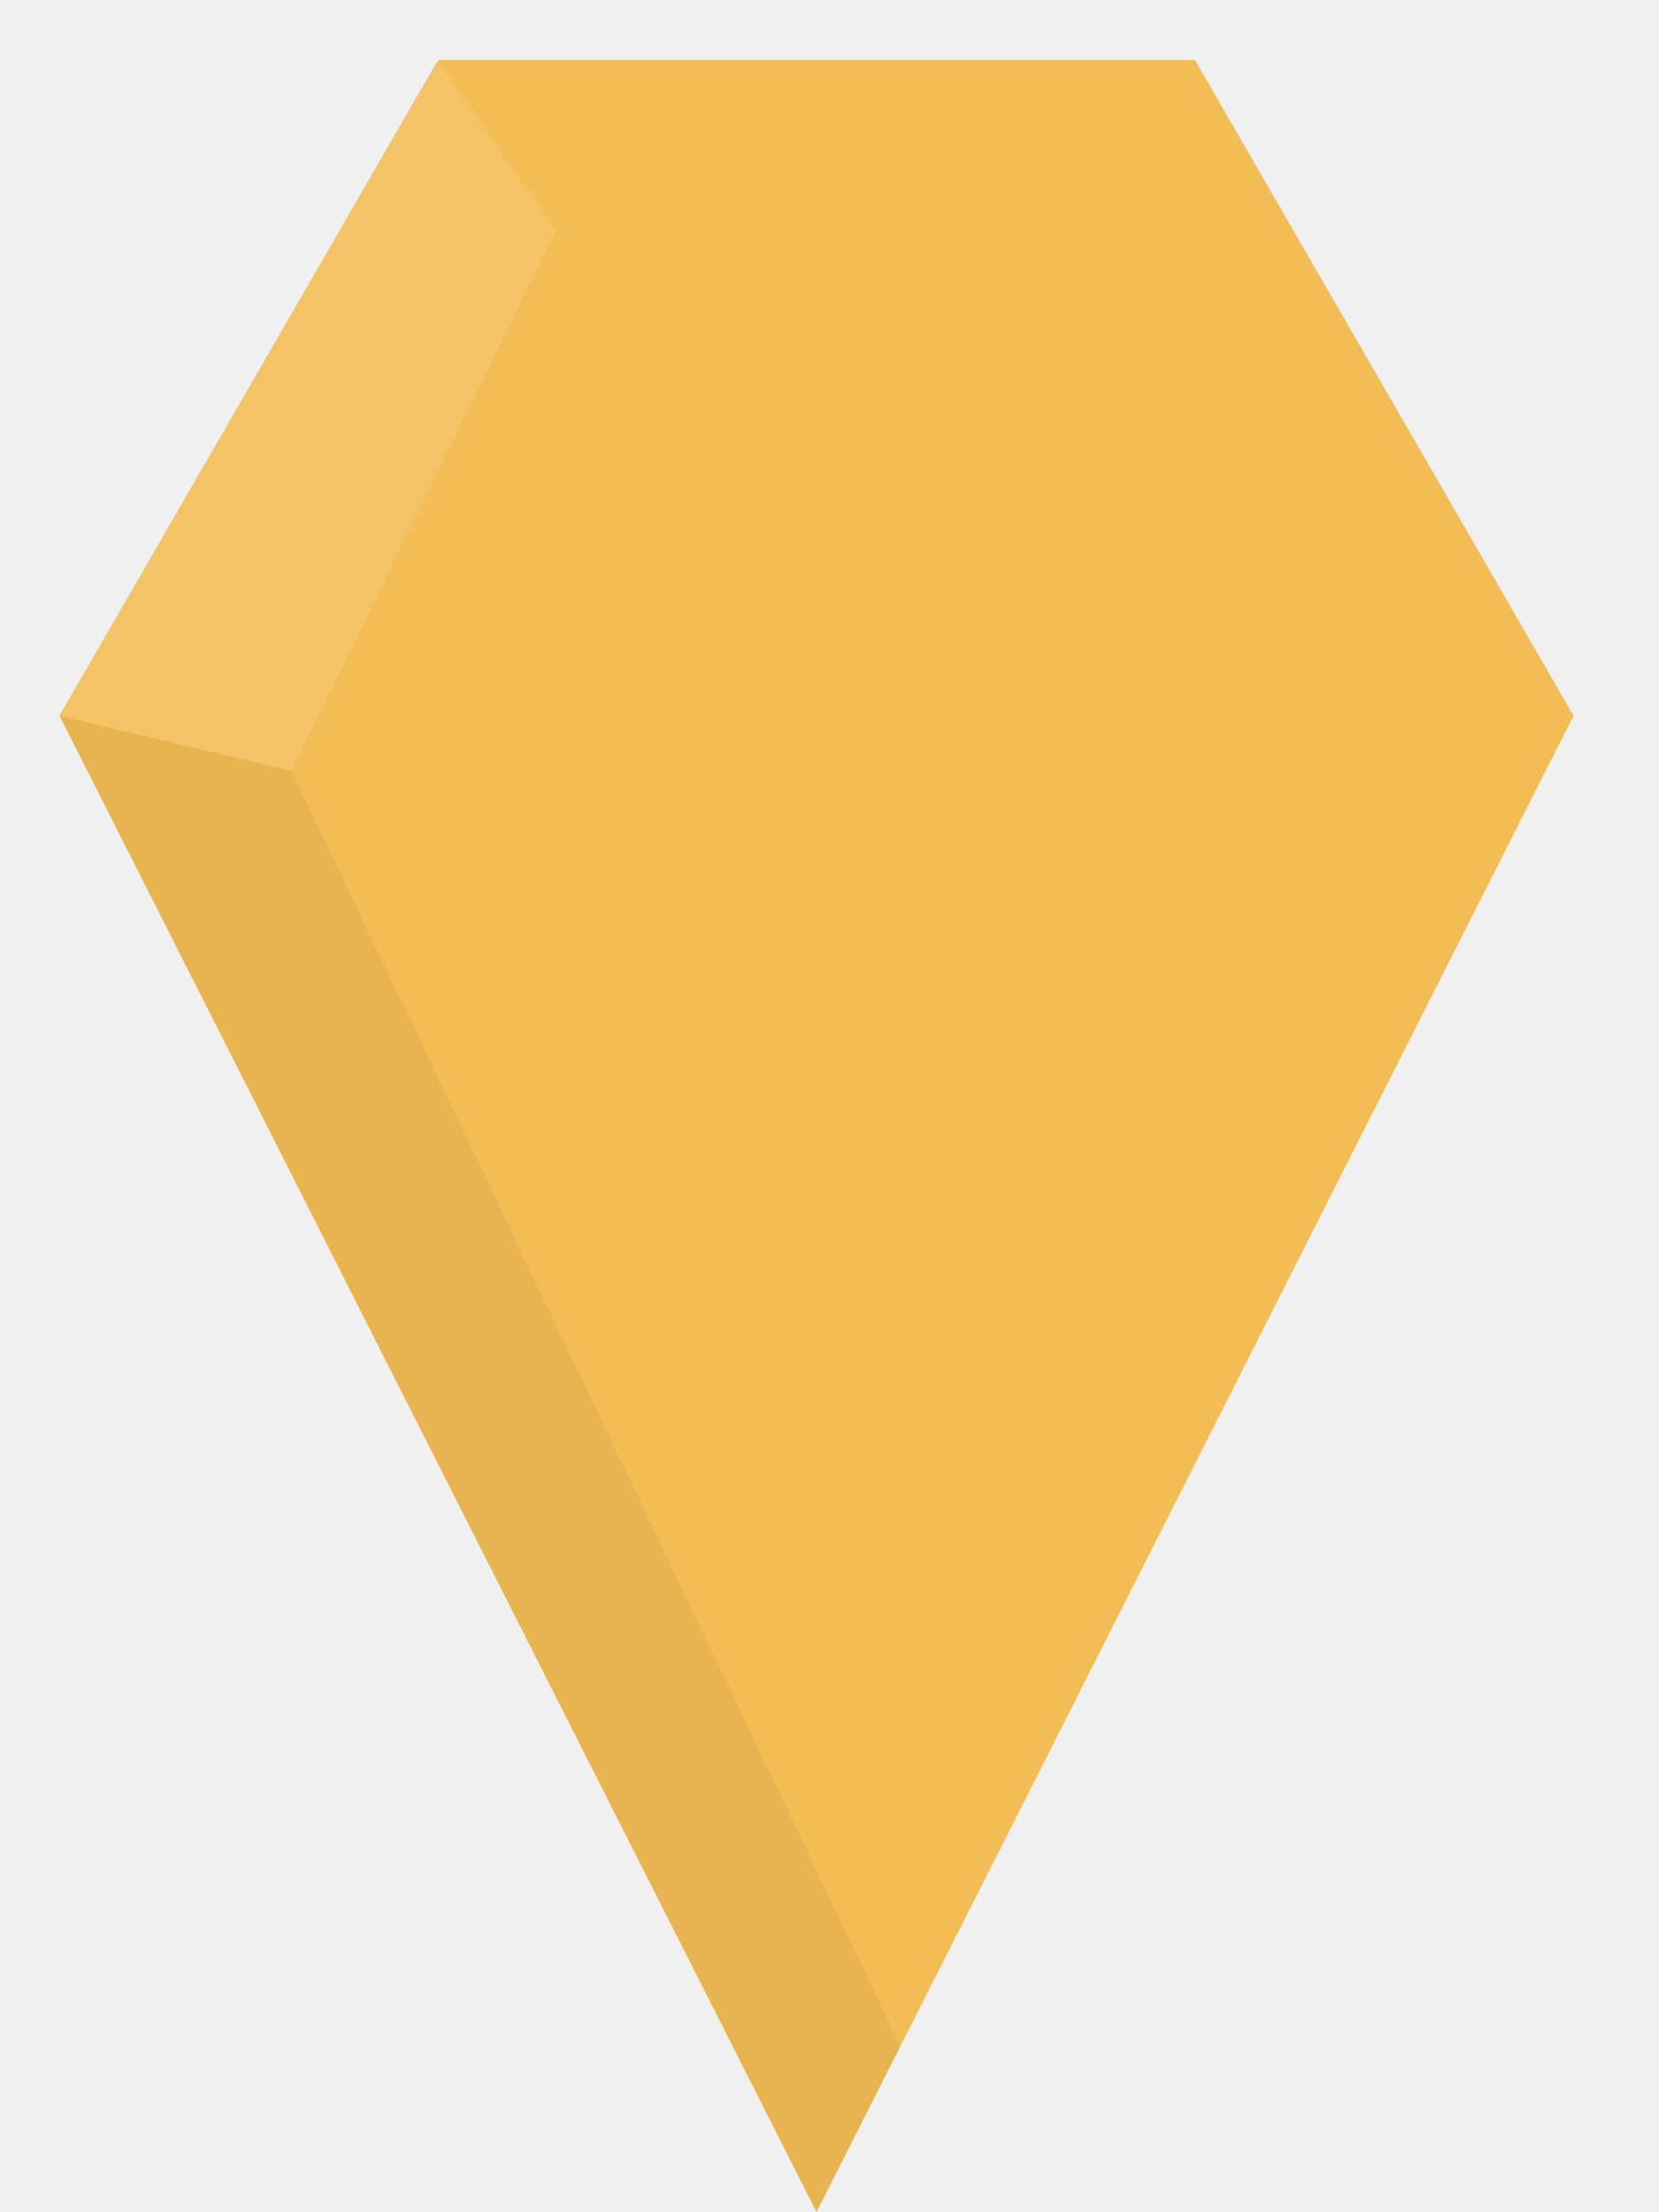
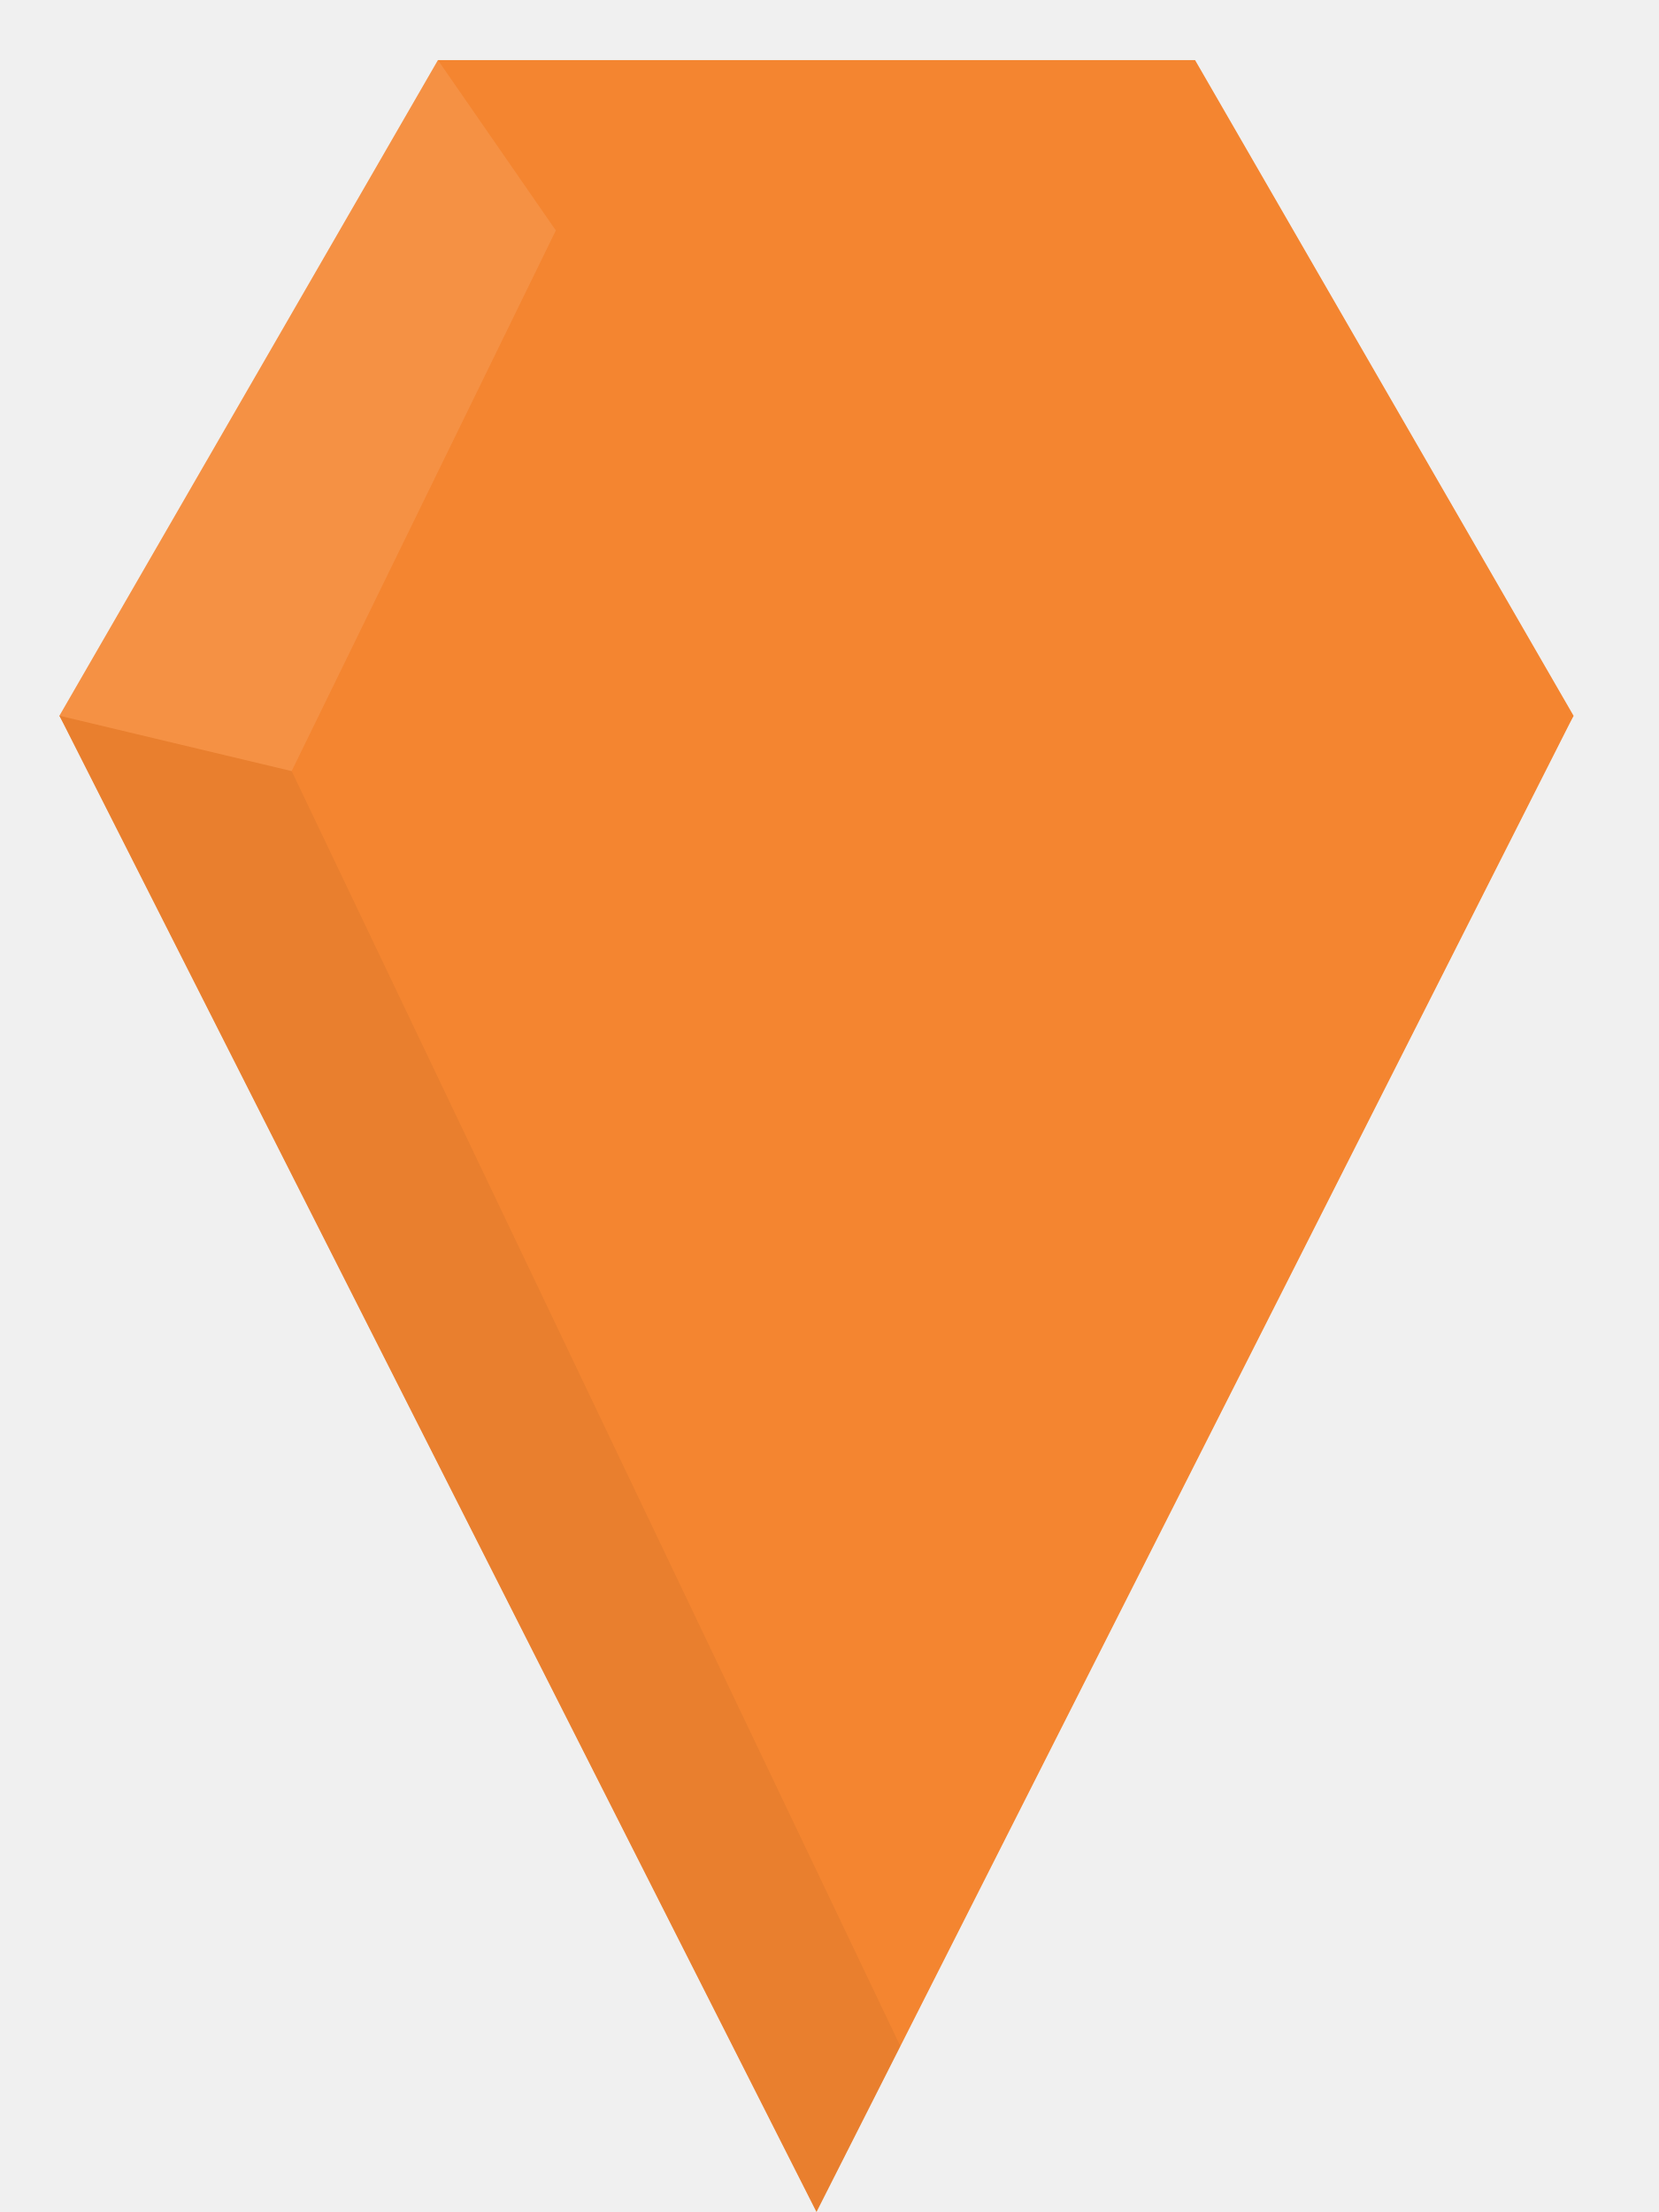
<svg xmlns="http://www.w3.org/2000/svg" version="1.1" id="Layer_1" x="0px" y="0px" width="45px" height="60px" viewBox="0 0 45 60" enable-background="new 0 0 45 60" xml:space="preserve">
  <g>
    <g>
-       <polygon fill="#F2BD55" points="11.879,37.197 1.612,19.414 11.879,1.63 32.416,1.63 42.682,19.414 32.416,37.197   " />
-       <polygon fill="#F2BD55" points="1.612,19.414 22.147,60 42.682,19.414   " />
+       <polygon fill="#F48530" points="11.879,37.197 1.612,19.414 11.879,1.63 32.416,1.63 42.682,19.414 32.416,37.197   " />
+       <polygon fill="#F48530" points="1.612,19.414 22.147,60 42.682,19.414   " />
    </g>
    <polygon opacity="0.05" fill="#010101" enable-background="new    " points="1.612,19.414 22.147,60 24.422,55.504 7.911,20.916     " />
    <polyline opacity="0.1" fill="#FFFFFF" enable-background="new    " points="15.077,6.251 11.879,1.63 1.612,19.414 7.911,20.916     " />
  </g>
</svg>
